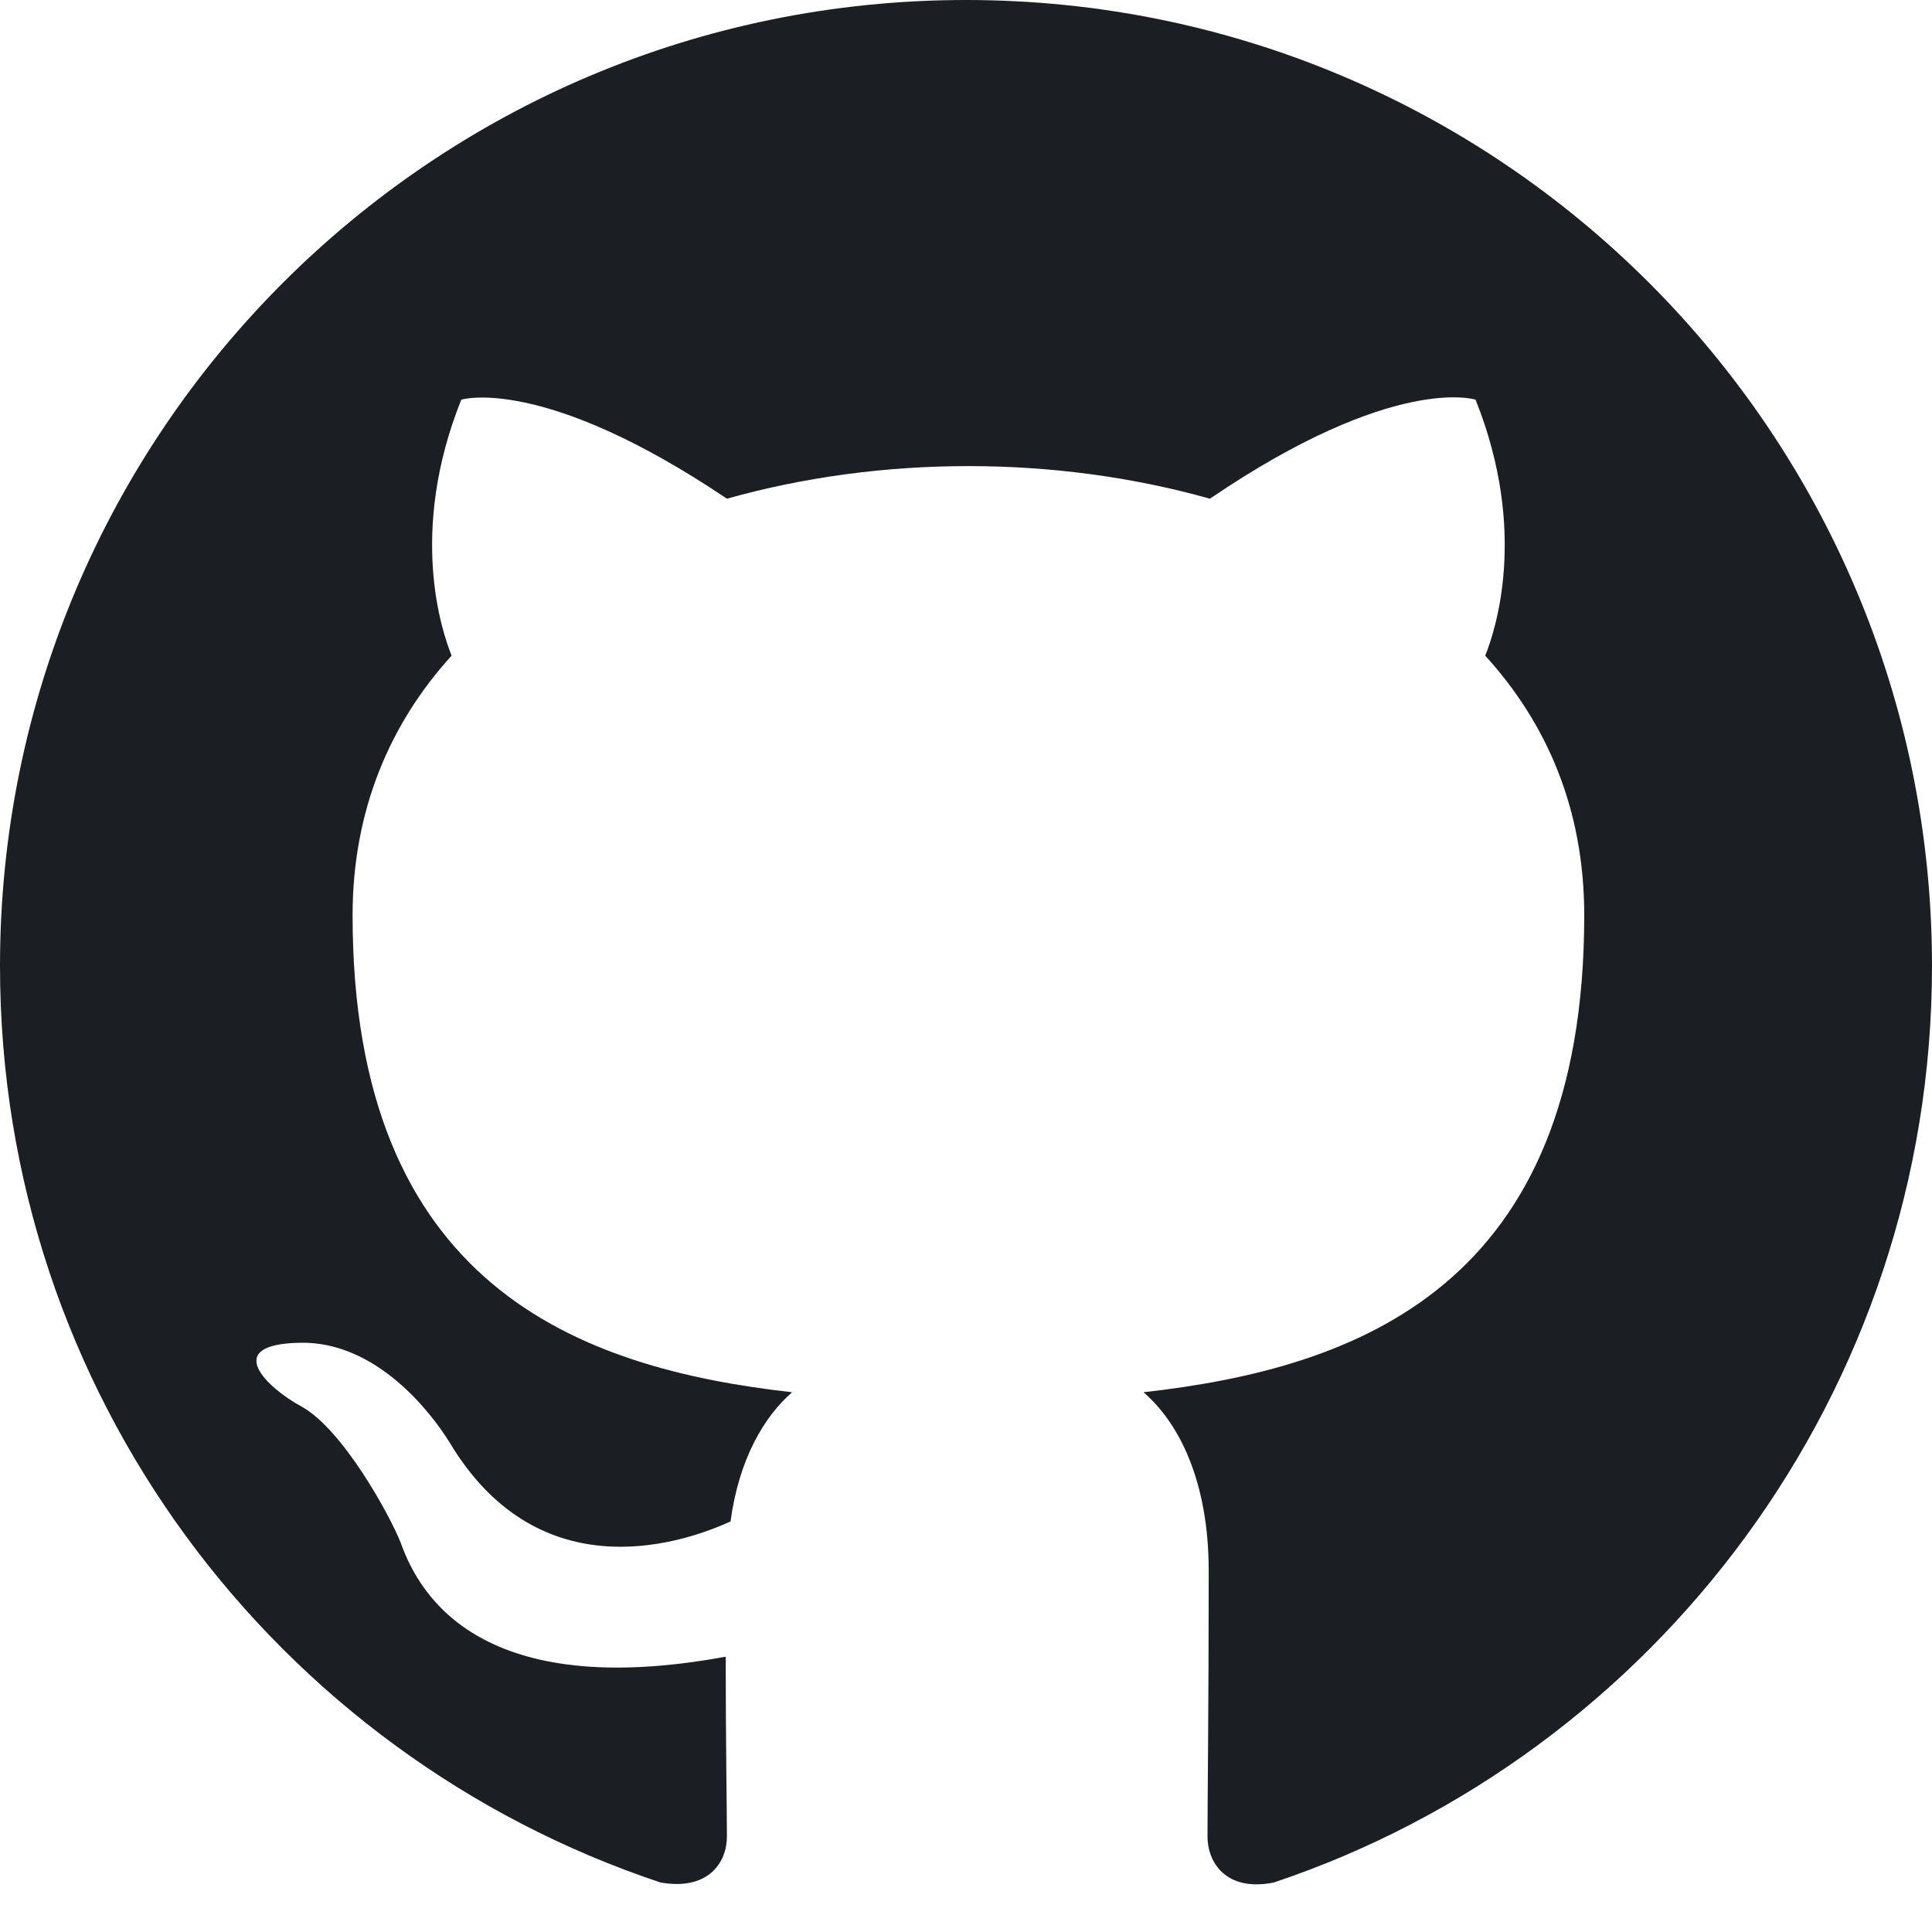
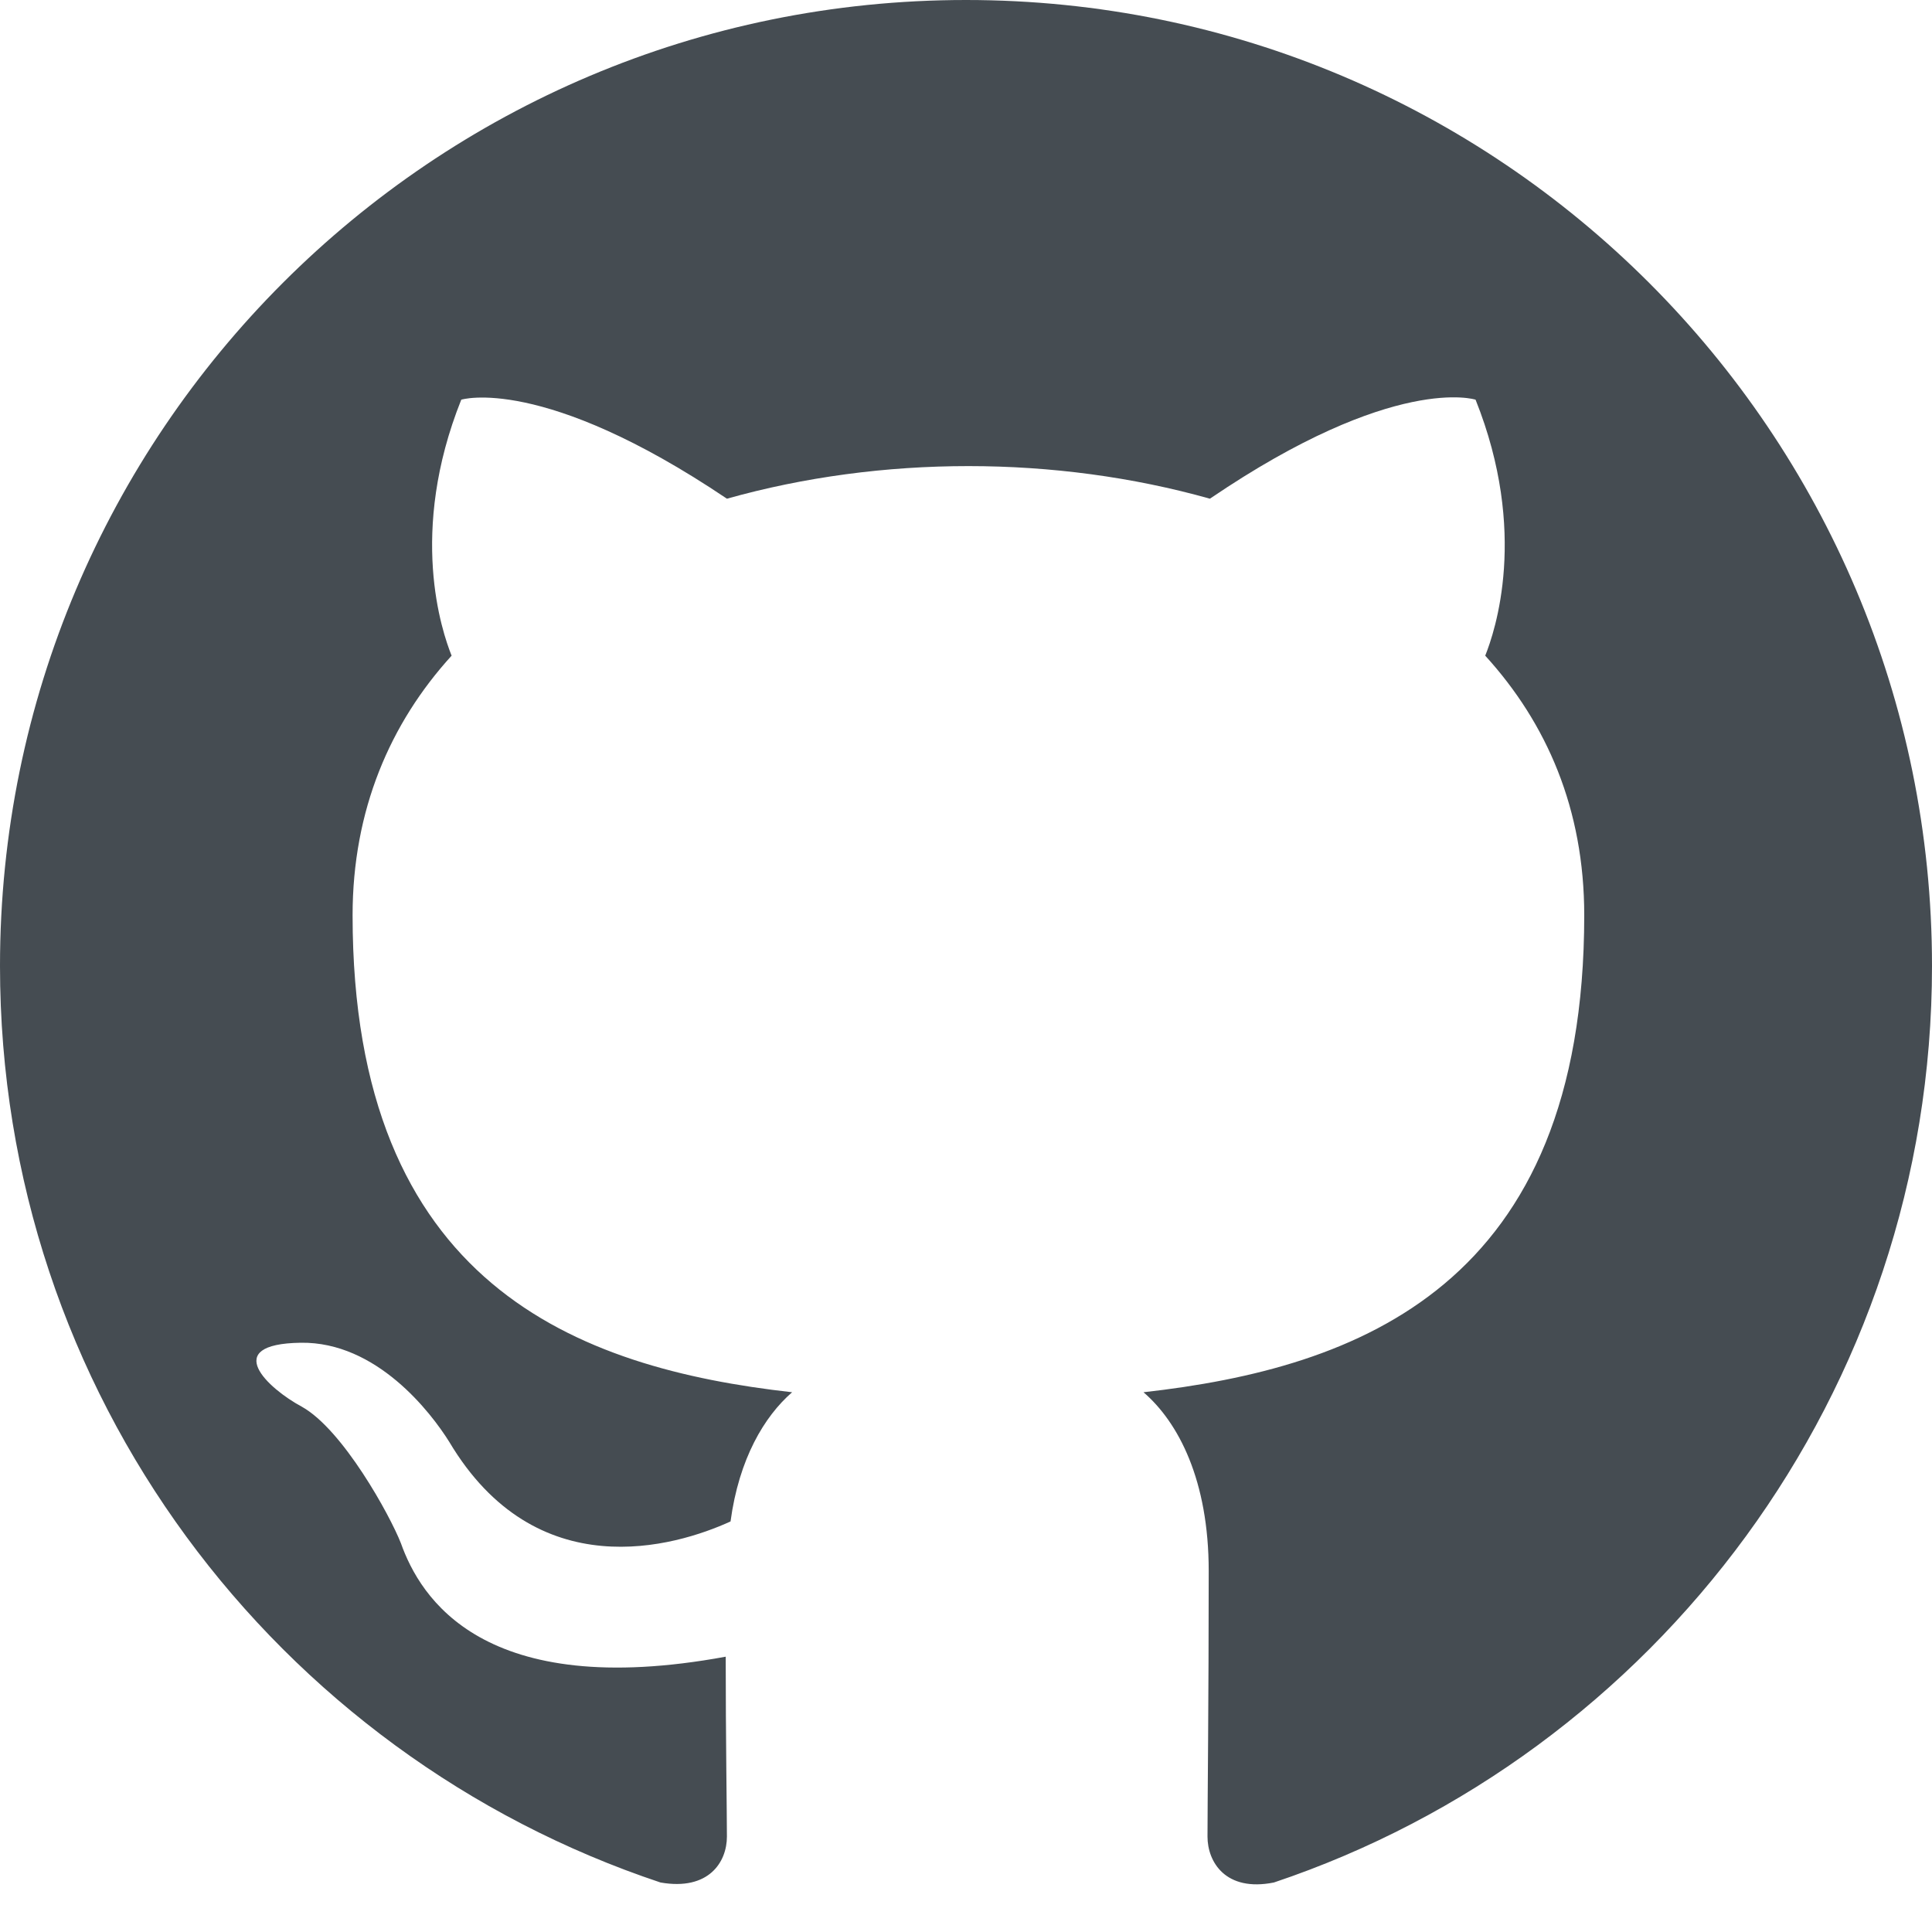
<svg xmlns="http://www.w3.org/2000/svg" width="1024" height="1024" viewBox="0 0 1024 1024" fill="none">
-   <path fill-rule="evenodd" clip-rule="evenodd" d="M8 0C3.58 0 0 3.58 0 8C0 11.54 2.29 14.53 5.47 15.59C5.87 15.66 6.02 15.42 6.02 15.21C6.02 15.02 6.01 14.39 6.01 13.72C4 14.09 3.48 13.23 3.32 12.78C3.23 12.55 2.84 11.84 2.5 11.65C2.22 11.5 1.82 11.13 2.49 11.12C3.12 11.11 3.57 11.7 3.72 11.94C4.44 13.15 5.59 12.81 6.05 12.6C6.12 12.08 6.33 11.73 6.56 11.53C4.78 11.33 2.92 10.64 2.92 7.58C2.92 6.71 3.23 5.99 3.74 5.43C3.66 5.23 3.38 4.41 3.82 3.31C3.82 3.31 4.49 3.1 6.02 4.13C6.66 3.95 7.34 3.86 8.02 3.86C8.7 3.86 9.38 3.95 10.02 4.13C11.55 3.09 12.22 3.31 12.22 3.31C12.66 4.41 12.38 5.23 12.3 5.43C12.81 5.99 13.12 6.7 13.12 7.58C13.12 10.65 11.25 11.33 9.47 11.53C9.76 11.78 10.01 12.26 10.01 13.01C10.01 14.08 10 14.94 10 15.21C10 15.42 10.15 15.67 10.55 15.59C13.71 14.53 16 11.53 16 8C16 3.58 12.42 0 8 0Z" transform="scale(64)" fill="#1B1F23" />
+   <path fill-rule="evenodd" clip-rule="evenodd" d="M8 0C3.58 0 0 3.58 0 8C0 11.54 2.29 14.53 5.47 15.59C5.87 15.66 6.02 15.42 6.02 15.21C6.02 15.02 6.01 14.39 6.01 13.72C4 14.09 3.48 13.23 3.32 12.78C3.23 12.55 2.84 11.84 2.5 11.65C2.22 11.5 1.82 11.13 2.49 11.12C3.12 11.11 3.57 11.7 3.72 11.94C4.44 13.15 5.59 12.81 6.05 12.6C6.12 12.08 6.33 11.73 6.56 11.53C4.78 11.33 2.92 10.64 2.92 7.58C2.92 6.71 3.23 5.99 3.74 5.43C3.66 5.23 3.38 4.41 3.82 3.31C3.82 3.31 4.49 3.1 6.02 4.13C6.66 3.95 7.34 3.86 8.02 3.86C8.7 3.86 9.38 3.95 10.02 4.13C11.55 3.09 12.22 3.31 12.22 3.31C12.66 4.41 12.38 5.23 12.3 5.43C12.81 5.99 13.12 6.7 13.12 7.58C13.12 10.65 11.25 11.33 9.47 11.53C9.76 11.78 10.01 12.26 10.01 13.01C10.01 14.08 10 14.94 10 15.21C10 15.42 10.15 15.67 10.55 15.59C13.71 14.53 16 11.53 16 8C16 3.58 12.42 0 8 0Z" transform="scale(64)" fill="#454c52" />
</svg>
